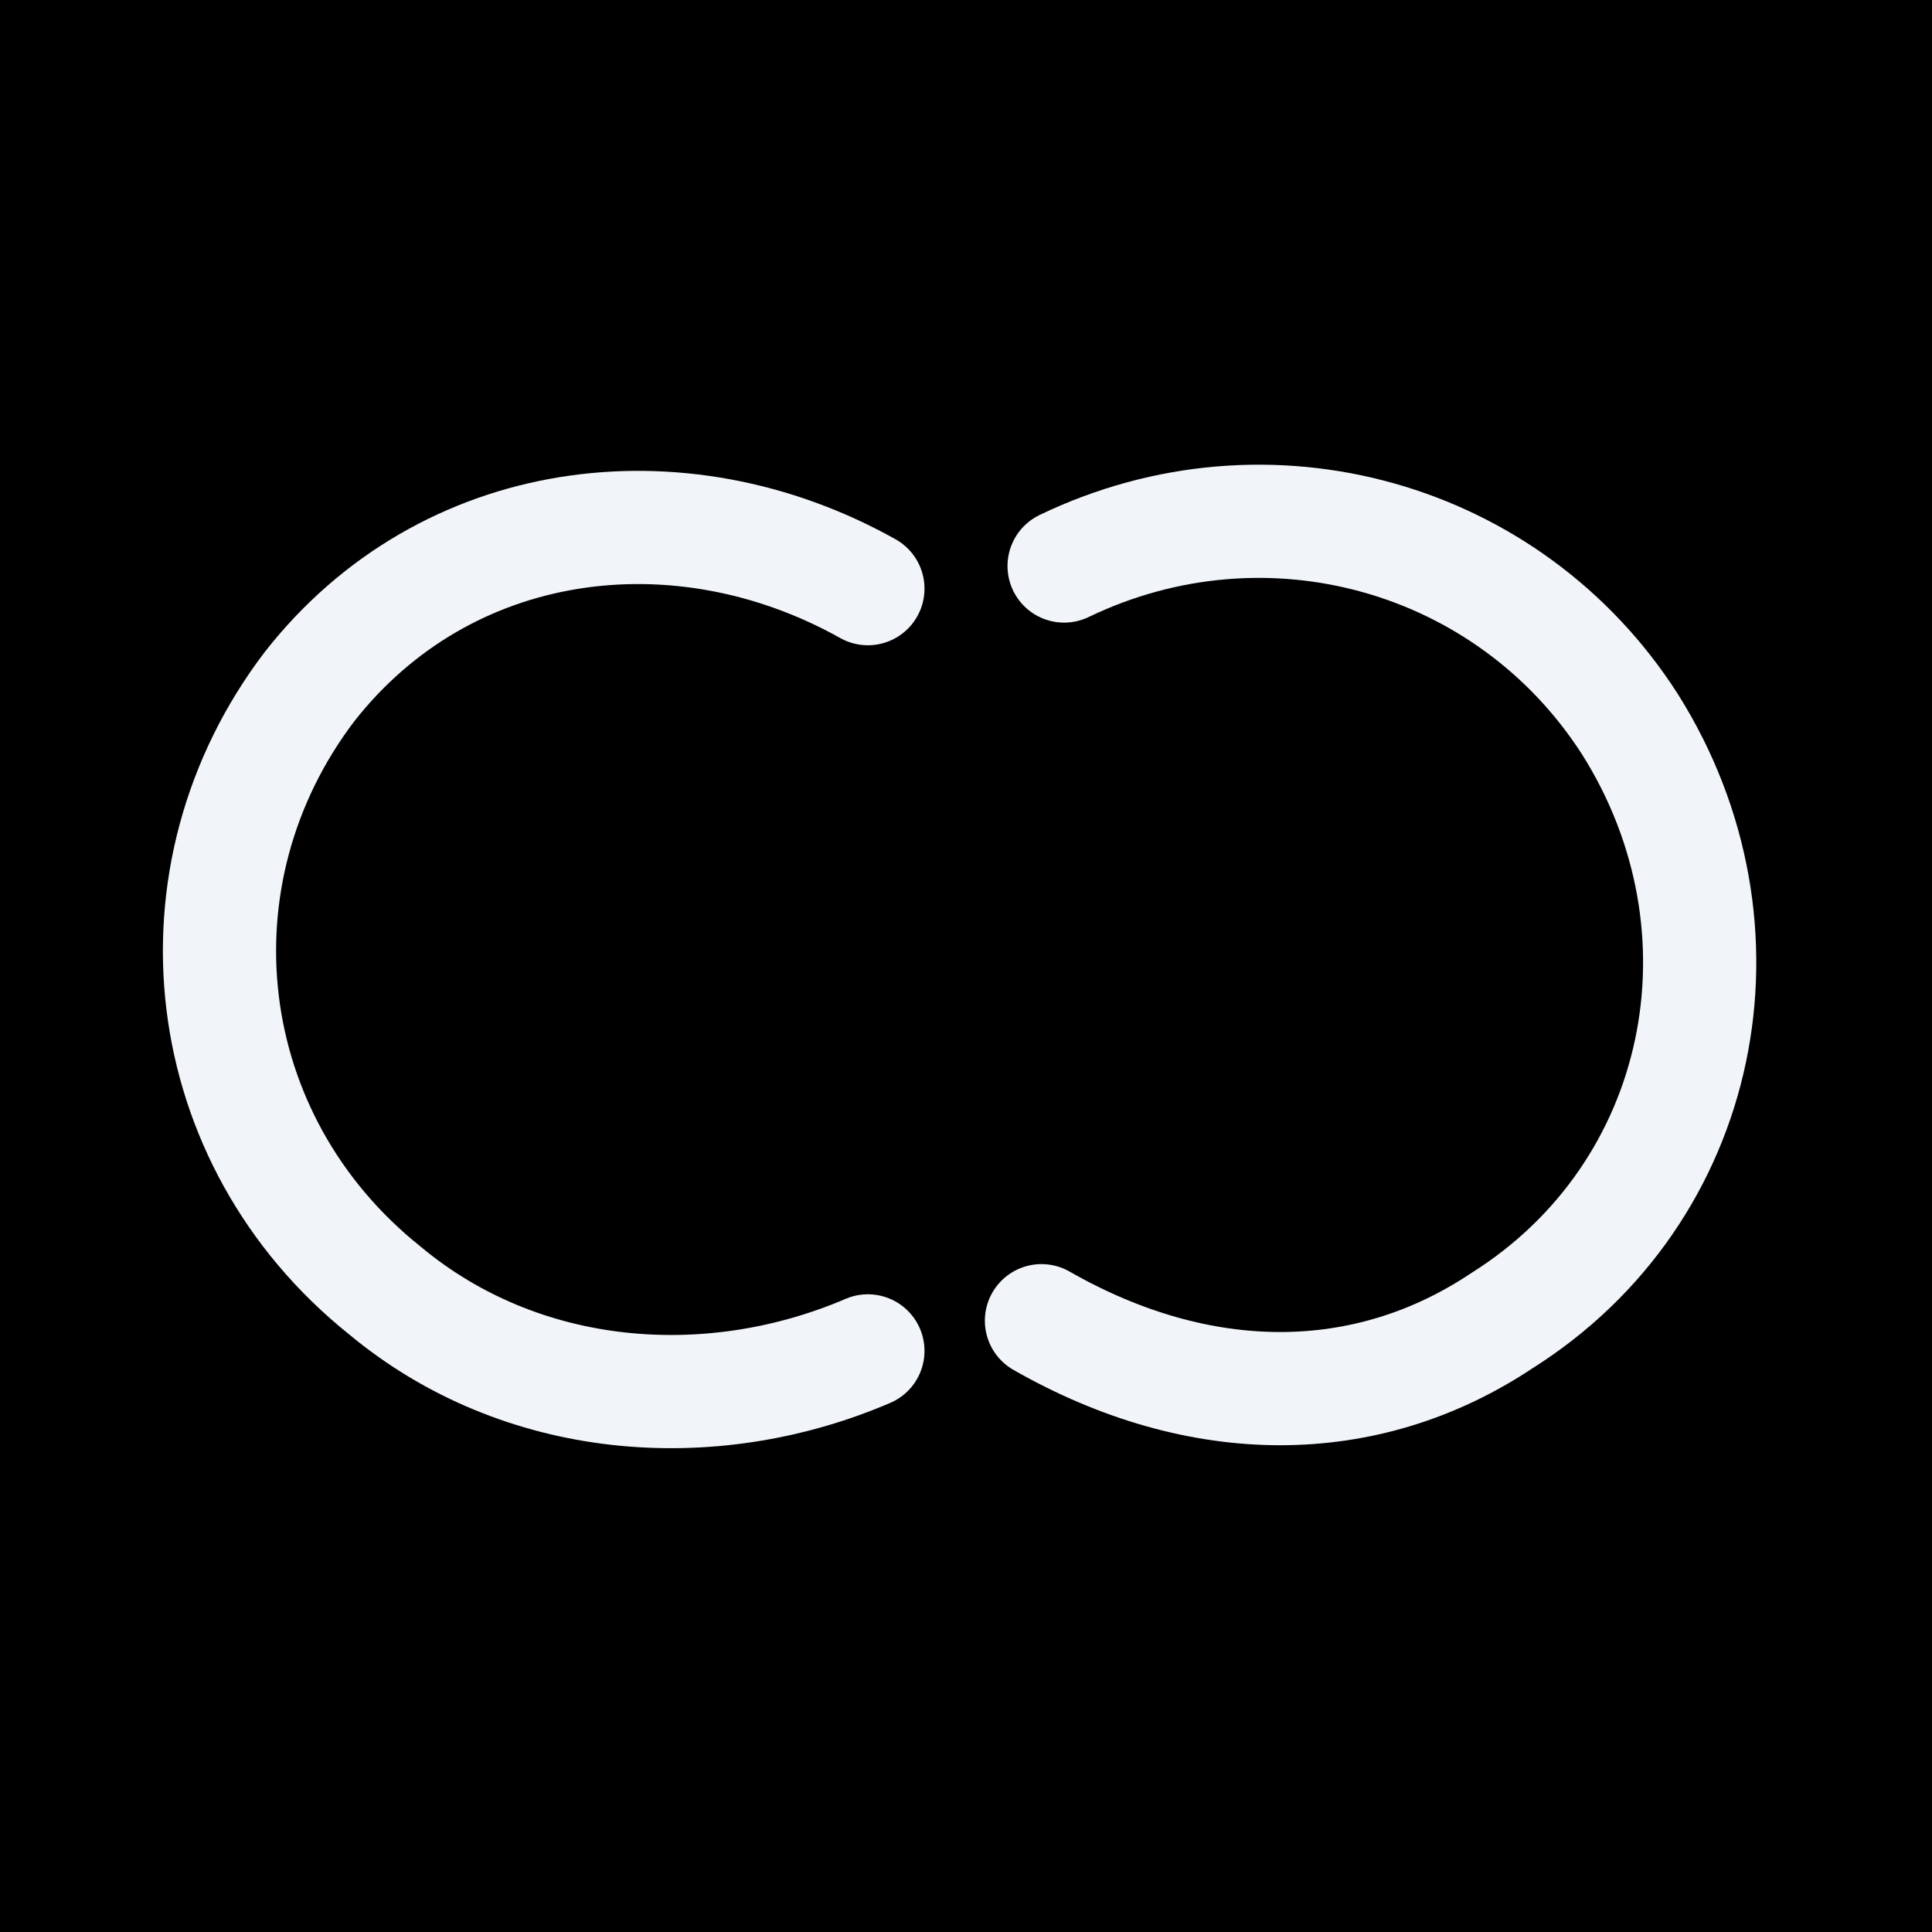
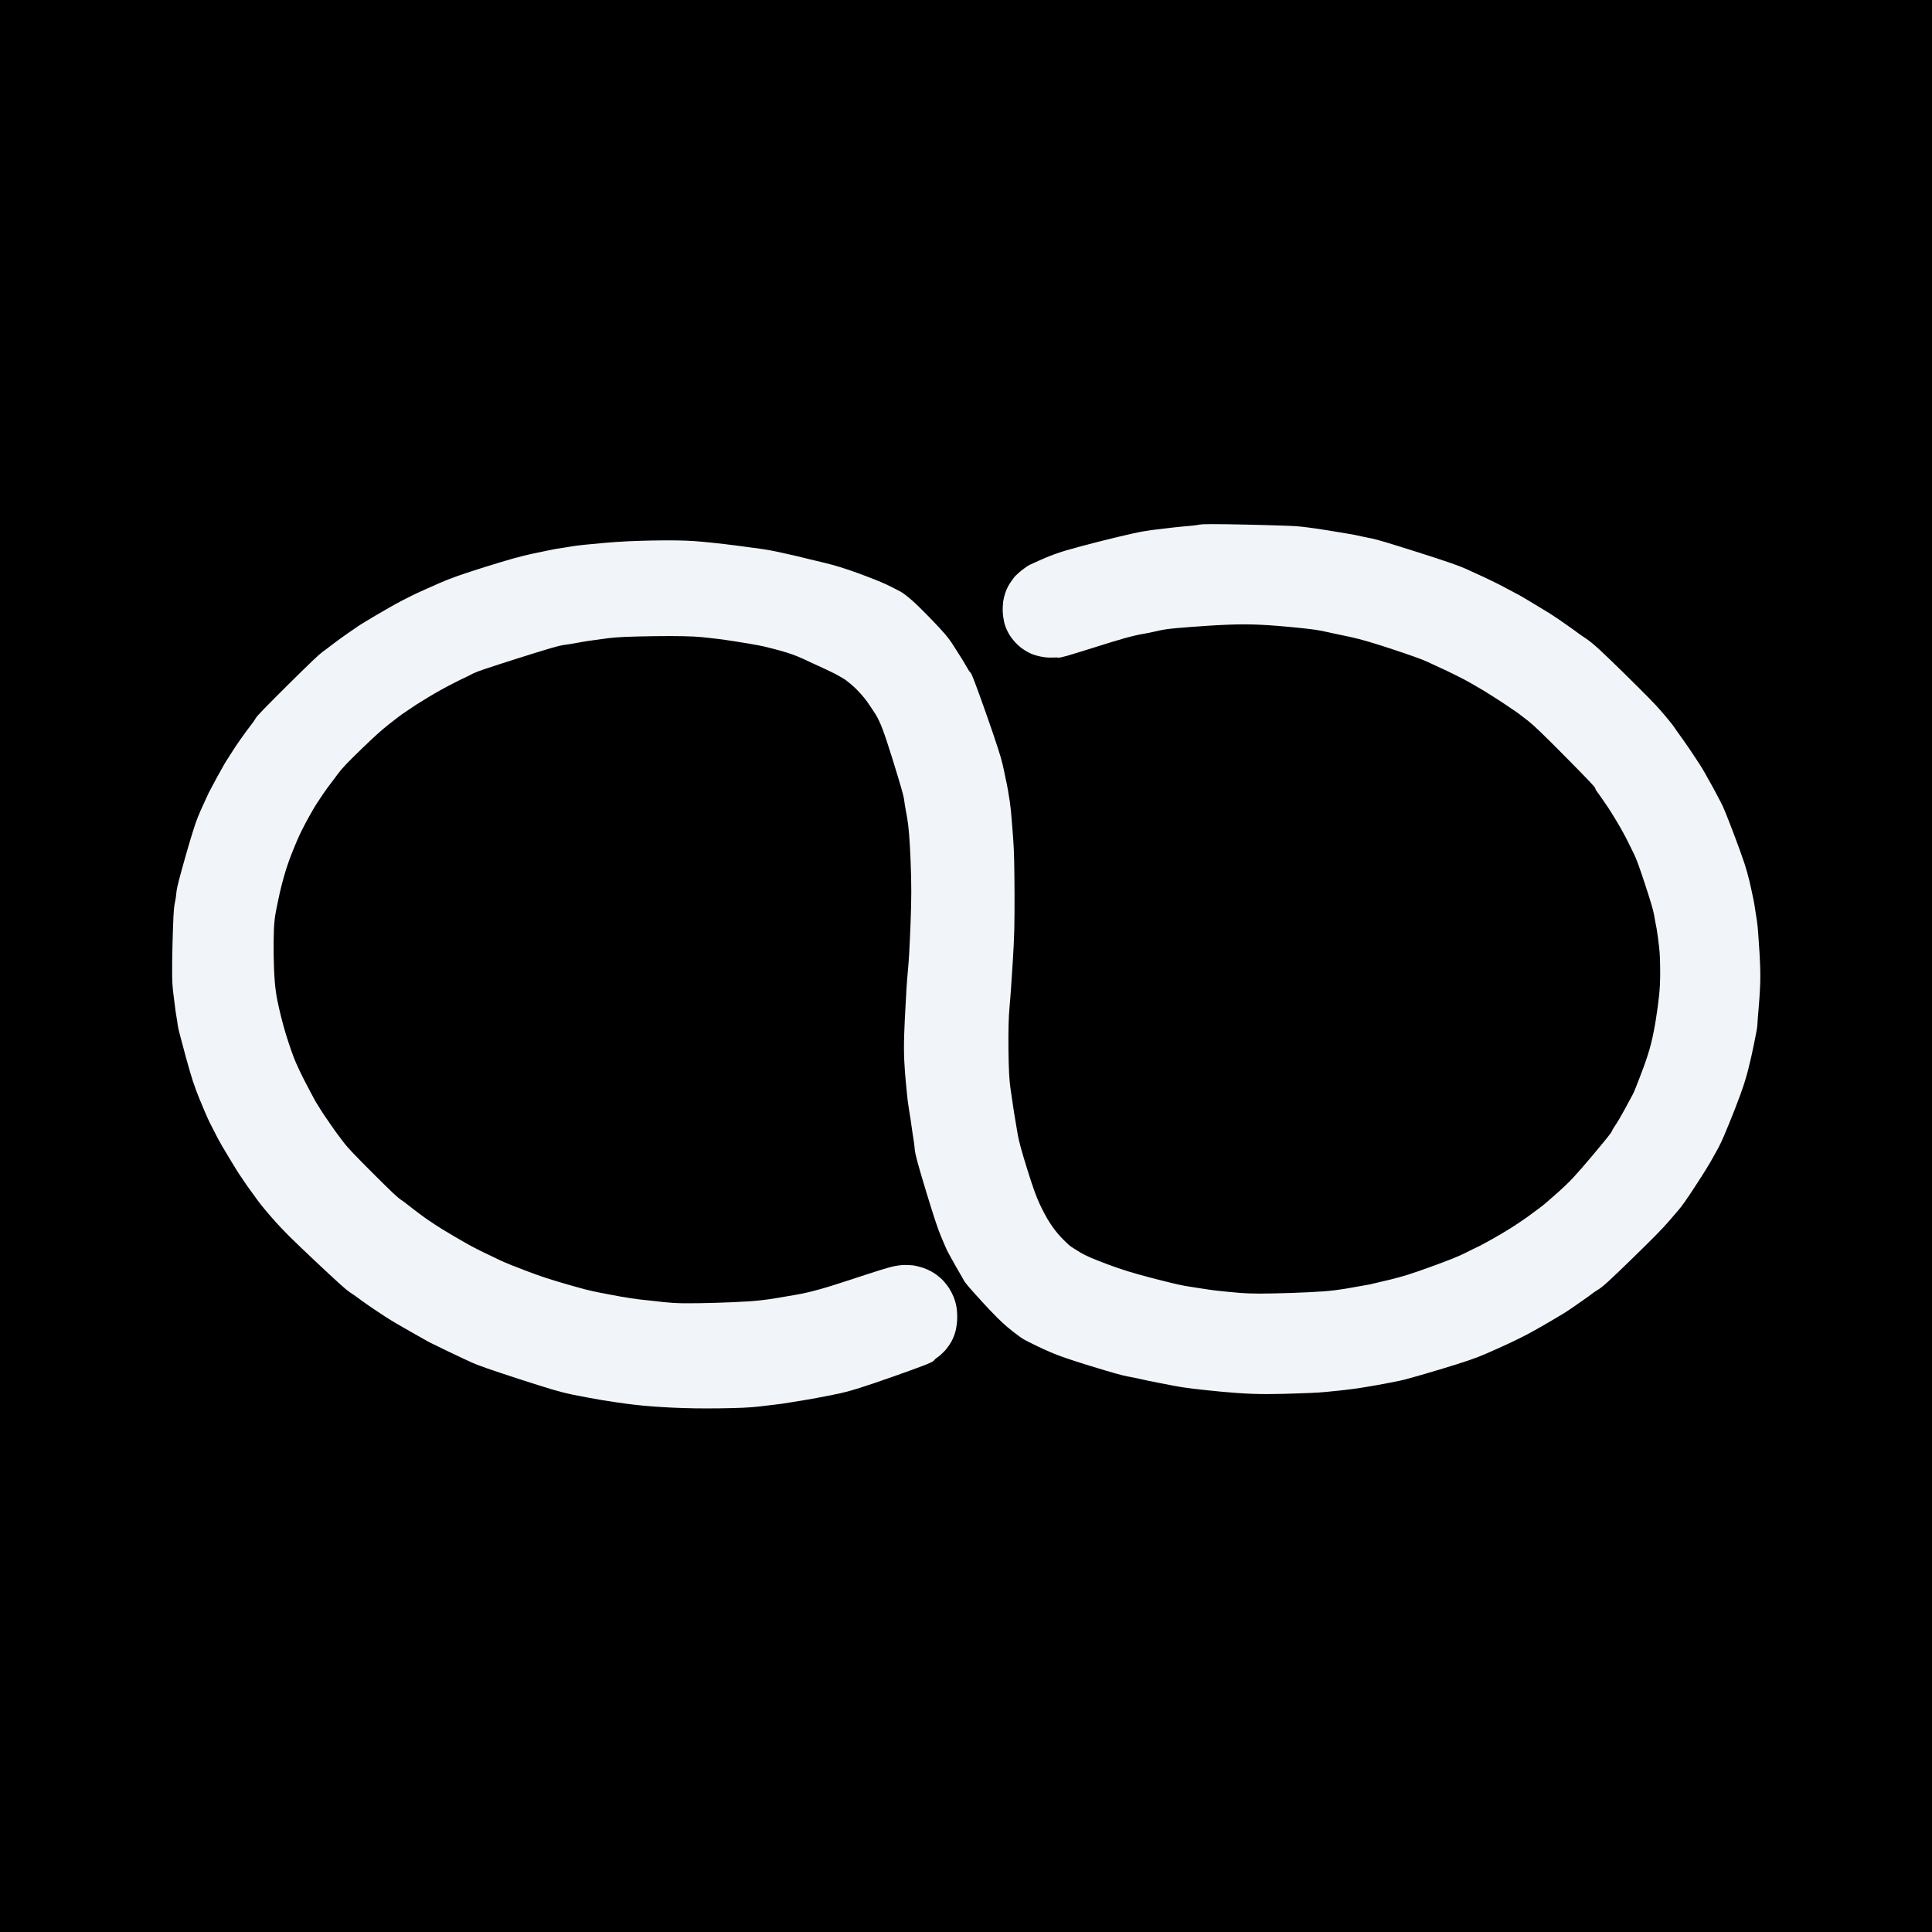
<svg xmlns="http://www.w3.org/2000/svg" version="1.2" baseProfile="tiny-ps" width="256" height="256" viewBox="0 0 256 256">
  <rect width="256" height="256" fill="#000000" />
-   <g fill="none" stroke-linecap="round" stroke-linejoin="round">
-     <g stroke="#000000" stroke-width="25">
-       <path d="M115 78C90 64 59 68 41 91c-19 25-15 60 10 80 18 15 43 17 64 8" />
-       <path d="M141 75c27-13 59-4 75 21 17 27 10 62-17 79-18 12-40 12-61 0" />
-     </g>
-     <g stroke="#F1F5F9" stroke-width="15">
-       <path d="M115 78C90 64 59 68 41 91c-19 25-15 60 10 80 18 15 43 17 64 8" />
-       <path d="M141 75c27-13 59-4 75 21 17 27 10 62-17 79-18 12-40 12-61 0" />
-     </g>
-   </g>
+   <path fill="#F1F5F9" d="M160.49 69.45C162.44 69.44 167.62 69.56 169.77 69.64C171.92 69.71 171.97 69.73 173.39 69.90C174.82 70.08 177.14 70.47 178.32 70.67C179.51 70.87 179.61 70.89 180.49 71.09C181.37 71.29 181.66 71.26 183.62 71.85C185.58 72.44 190.27 73.92 192.25 74.61C194.24 75.30 194.65 75.58 195.55 75.98C196.45 76.37 197.06 76.67 197.67 76.97C198.28 77.26 198.68 77.47 199.22 77.75C199.76 78.03 200.43 78.39 200.91 78.65C201.38 78.91 201.34 78.86 202.07 79.30C202.80 79.73 204.47 80.74 205.30 81.25C206.12 81.77 206.54 82.08 207.00 82.39C207.47 82.71 207.69 82.87 208.07 83.14C208.45 83.41 208.63 83.53 209.27 84.01C209.91 84.49 210.37 84.64 211.90 86.04C213.43 87.45 216.91 90.88 218.45 92.45C219.99 94.01 220.51 94.70 221.14 95.45C221.77 96.20 221.83 96.36 222.24 96.94C222.66 97.52 223.13 98.17 223.64 98.91C224.15 99.66 224.82 100.66 225.29 101.40C225.76 102.14 226.06 102.70 226.43 103.37C226.81 104.03 227.15 104.64 227.53 105.38C227.90 106.13 228.10 106.32 228.70 107.83C229.31 109.34 230.57 112.65 231.16 114.44C231.74 116.23 231.97 117.47 232.21 118.57C232.46 119.66 232.51 120.17 232.64 120.99C232.76 121.82 232.85 122.12 232.96 123.52C233.06 124.92 233.26 127.51 233.25 129.38C233.25 131.25 233.04 133.43 232.93 134.75C232.83 136.07 232.91 135.86 232.62 137.29C232.33 138.73 231.86 141.19 231.18 143.36C230.50 145.53 229.23 148.62 228.53 150.29C227.83 151.97 227.45 152.50 226.97 153.39C226.48 154.29 225.92 155.15 225.61 155.66C225.29 156.17 225.29 156.16 225.10 156.45C224.91 156.74 224.80 156.92 224.49 157.39C224.18 157.86 223.64 158.70 223.24 159.25C222.84 159.80 222.74 159.96 222.10 160.70C221.45 161.44 220.87 162.19 219.39 163.69C217.91 165.19 214.59 168.43 213.22 169.69C211.85 170.96 211.71 170.86 211.17 171.27C210.63 171.68 210.35 171.87 209.97 172.14C209.59 172.41 209.37 172.57 208.90 172.89C208.44 173.20 207.97 173.55 207.20 174.03C206.43 174.51 204.95 175.36 204.26 175.76C203.58 176.15 203.58 176.15 203.10 176.41C202.63 176.67 202.19 176.92 201.41 177.30C200.62 177.69 199.55 178.21 198.41 178.71C197.26 179.20 196.41 179.65 194.54 180.28C192.67 180.92 188.91 182.03 187.19 182.51C185.48 183.00 185.29 182.98 184.25 183.20C183.21 183.41 181.81 183.65 180.96 183.79C180.11 183.94 179.80 183.97 179.15 184.06C178.50 184.14 178.01 184.21 177.06 184.30C176.11 184.39 175.31 184.51 173.46 184.58C171.60 184.64 168.52 184.79 165.96 184.69C163.40 184.60 160.14 184.25 158.10 184.01C156.05 183.77 154.91 183.49 153.67 183.26C152.43 183.03 151.66 182.85 150.67 182.63C149.67 182.41 149.35 182.43 147.71 181.96C146.07 181.49 142.65 180.46 140.80 179.80C138.96 179.14 137.67 178.49 136.66 177.99C135.64 177.49 135.48 177.40 134.72 176.82C133.95 176.25 133.14 175.60 132.08 174.54C131.02 173.49 129.13 171.40 128.35 170.50C127.58 169.59 127.80 169.75 127.41 169.11C127.02 168.47 126.37 167.30 126.00 166.63C125.64 165.96 125.57 165.90 125.22 165.08C124.88 164.26 124.53 163.58 123.92 161.72C123.31 159.87 122.04 155.70 121.57 153.97C121.10 152.24 121.25 152.26 121.10 151.33C120.95 150.41 120.82 149.49 120.67 148.40C120.51 147.30 120.30 146.34 120.16 144.76C120.01 143.19 119.79 141.19 119.78 138.93C119.77 136.68 119.99 133.35 120.10 131.23C120.22 129.10 120.37 128.34 120.48 126.16C120.59 123.98 120.75 120.73 120.75 118.14C120.75 115.56 120.61 112.54 120.47 110.65C120.33 108.76 120.10 107.87 119.92 106.80C119.74 105.73 119.87 105.94 119.37 104.24C118.87 102.53 117.61 98.36 116.93 96.58C116.25 94.80 115.81 94.37 115.29 93.55C114.77 92.74 114.31 92.21 113.81 91.67C113.32 91.13 112.75 90.65 112.32 90.31C111.89 89.96 111.60 89.82 111.22 89.60C110.84 89.37 110.61 89.26 110.03 88.98C109.44 88.70 108.56 88.28 107.73 87.91C106.90 87.53 106.01 87.08 105.03 86.73C104.04 86.37 102.77 86.04 101.81 85.80C100.84 85.56 100.36 85.48 99.22 85.28C98.07 85.09 96.37 84.81 94.94 84.64C93.51 84.48 92.64 84.34 90.62 84.30C88.61 84.25 84.81 84.31 82.85 84.39C80.89 84.47 80.04 84.65 78.86 84.80C77.67 84.95 76.73 85.13 75.74 85.31C74.76 85.49 74.86 85.34 72.96 85.89C71.05 86.45 66.14 88.01 64.30 88.63C62.46 89.25 62.64 89.30 61.93 89.63C61.22 89.95 60.62 90.26 60.02 90.57C59.42 90.87 58.86 91.17 58.33 91.47C57.80 91.76 57.37 92.02 56.86 92.32C56.34 92.63 55.73 93.01 55.25 93.31C54.78 93.62 54.47 93.82 54.01 94.14C53.55 94.45 53.17 94.69 52.50 95.22C51.82 95.75 51.05 96.31 49.94 97.32C48.83 98.33 46.83 100.26 45.86 101.27C44.89 102.29 44.61 102.79 44.12 103.42C43.63 104.05 43.27 104.55 42.91 105.06C42.56 105.57 42.22 106.09 41.98 106.46C41.75 106.83 41.74 106.83 41.49 107.26C41.24 107.70 40.83 108.41 40.47 109.09C40.12 109.78 39.80 110.36 39.37 111.36C38.95 112.36 38.36 113.76 37.94 115.10C37.51 116.45 37.10 118.07 36.83 119.43C36.55 120.80 36.36 121.52 36.29 123.30C36.22 125.08 36.25 128.19 36.41 130.09C36.57 131.99 36.87 133.17 37.24 134.70C37.60 136.23 38.18 138.03 38.62 139.28C39.05 140.52 39.35 141.13 39.85 142.19C40.35 143.24 41.23 144.87 41.62 145.60C42.01 146.33 41.99 146.22 42.20 146.57C42.42 146.92 42.45 147.01 42.90 147.68C43.36 148.35 44.28 149.72 44.93 150.57C45.59 151.43 45.64 151.59 46.82 152.83C48.00 154.07 50.85 156.91 52.00 158.01C53.15 159.10 53.09 158.90 53.72 159.40C54.35 159.89 55.25 160.59 55.77 160.97C56.29 161.36 56.37 161.41 56.83 161.72C57.30 162.04 57.78 162.37 58.56 162.85C59.33 163.33 60.72 164.14 61.49 164.58C62.26 165.02 62.54 165.17 63.17 165.49C63.80 165.81 64.52 166.17 65.26 166.51C65.99 166.86 66.44 167.10 67.58 167.56C68.72 168.01 70.45 168.70 72.10 169.25C73.76 169.80 76.04 170.45 77.51 170.84C78.98 171.22 79.92 171.36 80.93 171.56C81.94 171.76 82.71 171.89 83.58 172.02C84.44 172.15 84.93 172.22 86.11 172.33C87.30 172.44 88.50 172.67 90.68 172.69C92.85 172.71 96.90 172.59 99.16 172.44C101.41 172.29 102.61 172.05 104.20 171.78C105.78 171.51 106.62 171.40 108.68 170.82C110.74 170.25 114.82 168.85 116.54 168.32C118.26 167.80 118.33 167.80 119.00 167.69C119.68 167.58 120.15 167.62 120.61 167.64C121.06 167.66 121.33 167.72 121.71 167.82C122.09 167.91 122.51 168.05 122.87 168.21C123.23 168.37 123.56 168.55 123.87 168.76C124.18 168.97 124.47 169.20 124.74 169.45C125.00 169.70 125.24 169.98 125.47 170.28C125.69 170.57 125.89 170.88 126.07 171.23C126.25 171.57 126.41 171.96 126.53 172.32C126.64 172.68 126.71 172.97 126.77 173.38C126.82 173.79 126.85 174.31 126.83 174.77C126.82 175.23 126.76 175.70 126.67 176.13C126.58 176.55 126.45 176.94 126.29 177.30C126.14 177.67 125.94 177.99 125.73 178.30C125.52 178.60 125.31 178.87 125.03 179.15C124.75 179.43 124.49 179.68 124.05 179.98C123.61 180.28 124.12 180.27 122.41 180.93C120.70 181.59 115.95 183.27 113.78 183.95C111.61 184.63 110.90 184.70 109.39 185.01C107.89 185.32 105.96 185.63 104.77 185.82C103.58 186.02 103.31 186.05 102.26 186.17C101.22 186.28 100.19 186.46 98.49 186.53C96.78 186.61 94.06 186.64 92.03 186.61C90.01 186.58 88.03 186.48 86.34 186.35C84.65 186.22 83.35 186.06 81.91 185.85C80.47 185.65 79.14 185.43 77.70 185.15C76.26 184.86 75.48 184.78 73.27 184.14C71.07 183.49 66.48 181.99 64.47 181.29C62.45 180.58 62.34 180.44 61.18 179.92C60.02 179.39 58.31 178.55 57.50 178.15C56.69 177.75 57.14 178.00 56.31 177.53C55.48 177.07 53.42 175.89 52.52 175.37C51.62 174.84 51.39 174.68 50.92 174.38C50.44 174.07 50.06 173.81 49.67 173.55C49.28 173.29 49.02 173.12 48.59 172.81C48.16 172.51 47.68 172.17 47.09 171.73C46.50 171.28 46.50 171.46 45.05 170.15C43.59 168.83 40.03 165.49 38.38 163.86C36.74 162.22 36.02 161.35 35.16 160.34C34.31 159.34 33.81 158.59 33.26 157.84C32.71 157.10 32.21 156.34 31.88 155.85C31.55 155.36 31.69 155.58 31.27 154.91C30.86 154.24 29.91 152.69 29.42 151.84C28.93 151.00 28.70 150.54 28.34 149.82C27.97 149.10 27.71 148.64 27.24 147.54C26.78 146.45 26.13 144.99 25.56 143.27C25.00 141.54 24.21 138.53 23.86 137.20C23.51 135.87 23.59 136.00 23.47 135.26C23.34 134.52 23.22 133.78 23.11 132.77C23.00 131.76 22.83 131.07 22.81 129.19C22.78 127.31 22.90 123.22 22.98 121.51C23.06 119.81 23.16 119.80 23.29 118.98C23.41 118.15 23.31 118.14 23.73 116.56C24.14 114.99 25.17 111.32 25.76 109.54C26.35 107.75 26.90 106.74 27.28 105.87C27.66 105.00 27.69 104.99 28.05 104.31C28.40 103.63 29.09 102.38 29.42 101.80C29.74 101.21 29.78 101.16 29.99 100.82C30.21 100.47 30.39 100.18 30.70 99.71C31.00 99.24 31.37 98.65 31.84 98.00C32.30 97.34 32.98 96.42 33.49 95.76C34.00 95.11 33.56 95.40 34.88 94.04C36.19 92.68 39.94 88.96 41.38 87.59C42.81 86.22 42.84 86.34 43.49 85.82C44.14 85.31 44.72 84.89 45.27 84.49C45.82 84.09 46.31 83.76 46.79 83.43C47.28 83.10 47.42 82.97 48.20 82.50C48.97 82.02 50.58 81.08 51.46 80.58C52.33 80.08 52.67 79.89 53.47 79.48C54.27 79.07 55.07 78.66 56.26 78.14C57.46 77.61 58.71 77.00 60.66 76.31C62.61 75.63 65.96 74.58 67.95 74.02C69.93 73.46 71.43 73.19 72.57 72.95C73.71 72.70 73.95 72.69 74.77 72.56C75.60 72.43 76.09 72.32 77.50 72.18C78.92 72.04 81.23 71.81 83.26 71.72C85.30 71.63 87.86 71.58 89.71 71.61C91.55 71.64 92.45 71.72 94.33 71.91C96.21 72.10 99.35 72.51 101.00 72.75C102.65 73.00 103.22 73.17 104.25 73.39C105.28 73.61 106.00 73.79 107.18 74.08C108.36 74.37 109.86 74.69 111.31 75.14C112.76 75.58 114.67 76.30 115.88 76.78C117.09 77.25 117.87 77.64 118.55 77.99C119.24 78.34 119.45 78.43 120.01 78.86C120.57 79.30 121.06 79.71 121.93 80.57C122.80 81.43 124.40 83.06 125.22 84.02C126.03 84.97 126.31 85.52 126.82 86.30C127.33 87.08 127.90 88.02 128.29 88.71C128.69 89.40 128.52 88.70 129.17 90.42C129.83 92.14 131.53 96.96 132.20 99.05C132.88 101.13 132.95 101.76 133.21 102.96C133.48 104.16 133.66 105.23 133.81 106.25C133.95 107.27 133.99 107.79 134.09 109.08C134.18 110.36 134.33 111.62 134.38 113.96C134.43 116.30 134.46 120.32 134.40 123.12C134.33 125.91 134.11 128.61 133.98 130.73C133.85 132.84 133.68 133.91 133.64 135.82C133.59 137.74 133.63 140.58 133.71 142.22C133.79 143.87 133.96 144.56 134.11 145.70C134.27 146.84 134.45 147.99 134.64 149.05C134.83 150.12 134.86 150.61 135.26 152.06C135.66 153.52 136.53 156.32 137.05 157.78C137.58 159.24 137.95 159.95 138.41 160.83C138.87 161.71 139.34 162.40 139.82 163.04C140.31 163.68 140.89 164.26 141.31 164.66C141.73 165.07 141.80 165.12 142.33 165.45C142.87 165.78 143.33 166.14 144.51 166.64C145.70 167.14 147.63 167.89 149.44 168.45C151.25 169.01 153.87 169.67 155.37 170.03C156.86 170.39 157.26 170.43 158.41 170.61C159.57 170.80 160.87 171.00 162.30 171.13C163.72 171.26 164.76 171.41 166.94 171.41C169.13 171.40 173.16 171.28 175.40 171.11C177.64 170.94 179.19 170.59 180.38 170.39C181.57 170.20 181.48 170.20 182.52 169.95C183.57 169.70 185.00 169.40 186.63 168.88C188.27 168.36 190.92 167.38 192.35 166.82C193.77 166.26 194.45 165.86 195.19 165.51C195.92 165.17 196.09 165.08 196.74 164.73C197.38 164.38 198.40 163.81 199.05 163.42C199.70 163.04 200.10 162.78 200.65 162.43C201.20 162.07 201.84 161.64 202.35 161.28C202.85 160.92 203.22 160.64 203.69 160.29C204.15 159.93 204.33 159.85 205.13 159.14C205.93 158.43 207.19 157.40 208.48 156.02C209.77 154.63 212.00 151.94 212.89 150.84C213.78 149.75 213.53 149.89 213.82 149.44C214.11 149.00 214.27 148.77 214.62 148.17C214.97 147.57 215.54 146.54 215.91 145.83C216.27 145.12 216.35 145.16 216.83 143.90C217.31 142.65 218.26 140.33 218.76 138.33C219.27 136.33 219.64 133.75 219.84 131.90C220.04 130.04 219.98 128.49 219.96 127.20C219.93 125.90 219.77 124.97 219.67 124.12C219.56 123.28 219.48 122.84 219.33 122.12C219.19 121.40 219.19 121.06 218.81 119.80C218.43 118.53 217.54 115.80 217.08 114.54C216.61 113.27 216.42 112.99 216.04 112.20C215.66 111.42 215.24 110.59 214.80 109.82C214.37 109.05 213.80 108.14 213.44 107.56C213.07 106.97 212.93 106.77 212.61 106.31C212.30 105.85 211.89 105.27 211.54 104.79C211.20 104.32 211.78 104.77 210.54 103.46C209.30 102.16 205.59 98.40 204.09 96.96C202.60 95.52 202.20 95.32 201.57 94.82C200.95 94.32 200.79 94.26 200.36 93.96C199.92 93.66 199.60 93.42 198.97 93.02C198.34 92.61 197.29 91.94 196.59 91.51C195.89 91.09 195.37 90.79 194.79 90.46C194.21 90.14 193.85 89.94 193.10 89.57C192.35 89.19 191.21 88.64 190.29 88.23C189.37 87.81 189.06 87.61 187.56 87.07C186.07 86.54 183.10 85.54 181.32 85.02C179.55 84.50 178.32 84.27 176.93 83.98C175.54 83.69 174.96 83.49 172.96 83.28C170.97 83.07 167.82 82.74 164.98 82.73C162.13 82.72 158.00 83.05 155.90 83.23C153.79 83.42 153.51 83.60 152.35 83.83C151.19 84.05 150.78 84.08 148.96 84.58C147.14 85.09 142.94 86.46 141.42 86.89C139.90 87.31 140.35 87.08 139.86 87.12C139.37 87.15 138.91 87.14 138.46 87.09C138.02 87.04 137.55 86.93 137.18 86.82C136.81 86.71 136.57 86.61 136.26 86.44C135.95 86.28 135.61 86.06 135.31 85.84C135.02 85.61 134.75 85.36 134.50 85.09C134.25 84.82 134.01 84.50 133.82 84.22C133.64 83.93 133.50 83.67 133.37 83.37C133.25 83.07 133.13 82.78 133.05 82.40C132.97 82.02 132.89 81.52 132.87 81.07C132.85 80.62 132.88 80.10 132.93 79.69C132.99 79.29 133.08 78.97 133.18 78.64C133.28 78.32 133.38 78.06 133.56 77.73C133.74 77.39 134.05 76.93 134.28 76.63C134.50 76.34 134.66 76.19 134.91 75.97C135.16 75.74 135.44 75.51 135.77 75.28C136.11 75.06 136.02 75.01 136.93 74.62C137.83 74.23 139.02 73.61 141.21 72.95C143.41 72.30 147.86 71.18 150.09 70.69C152.32 70.20 153.25 70.18 154.58 70.00C155.92 69.83 157.12 69.73 158.10 69.64C159.09 69.55 158.55 69.45 160.49 69.45Z" />
</svg>
